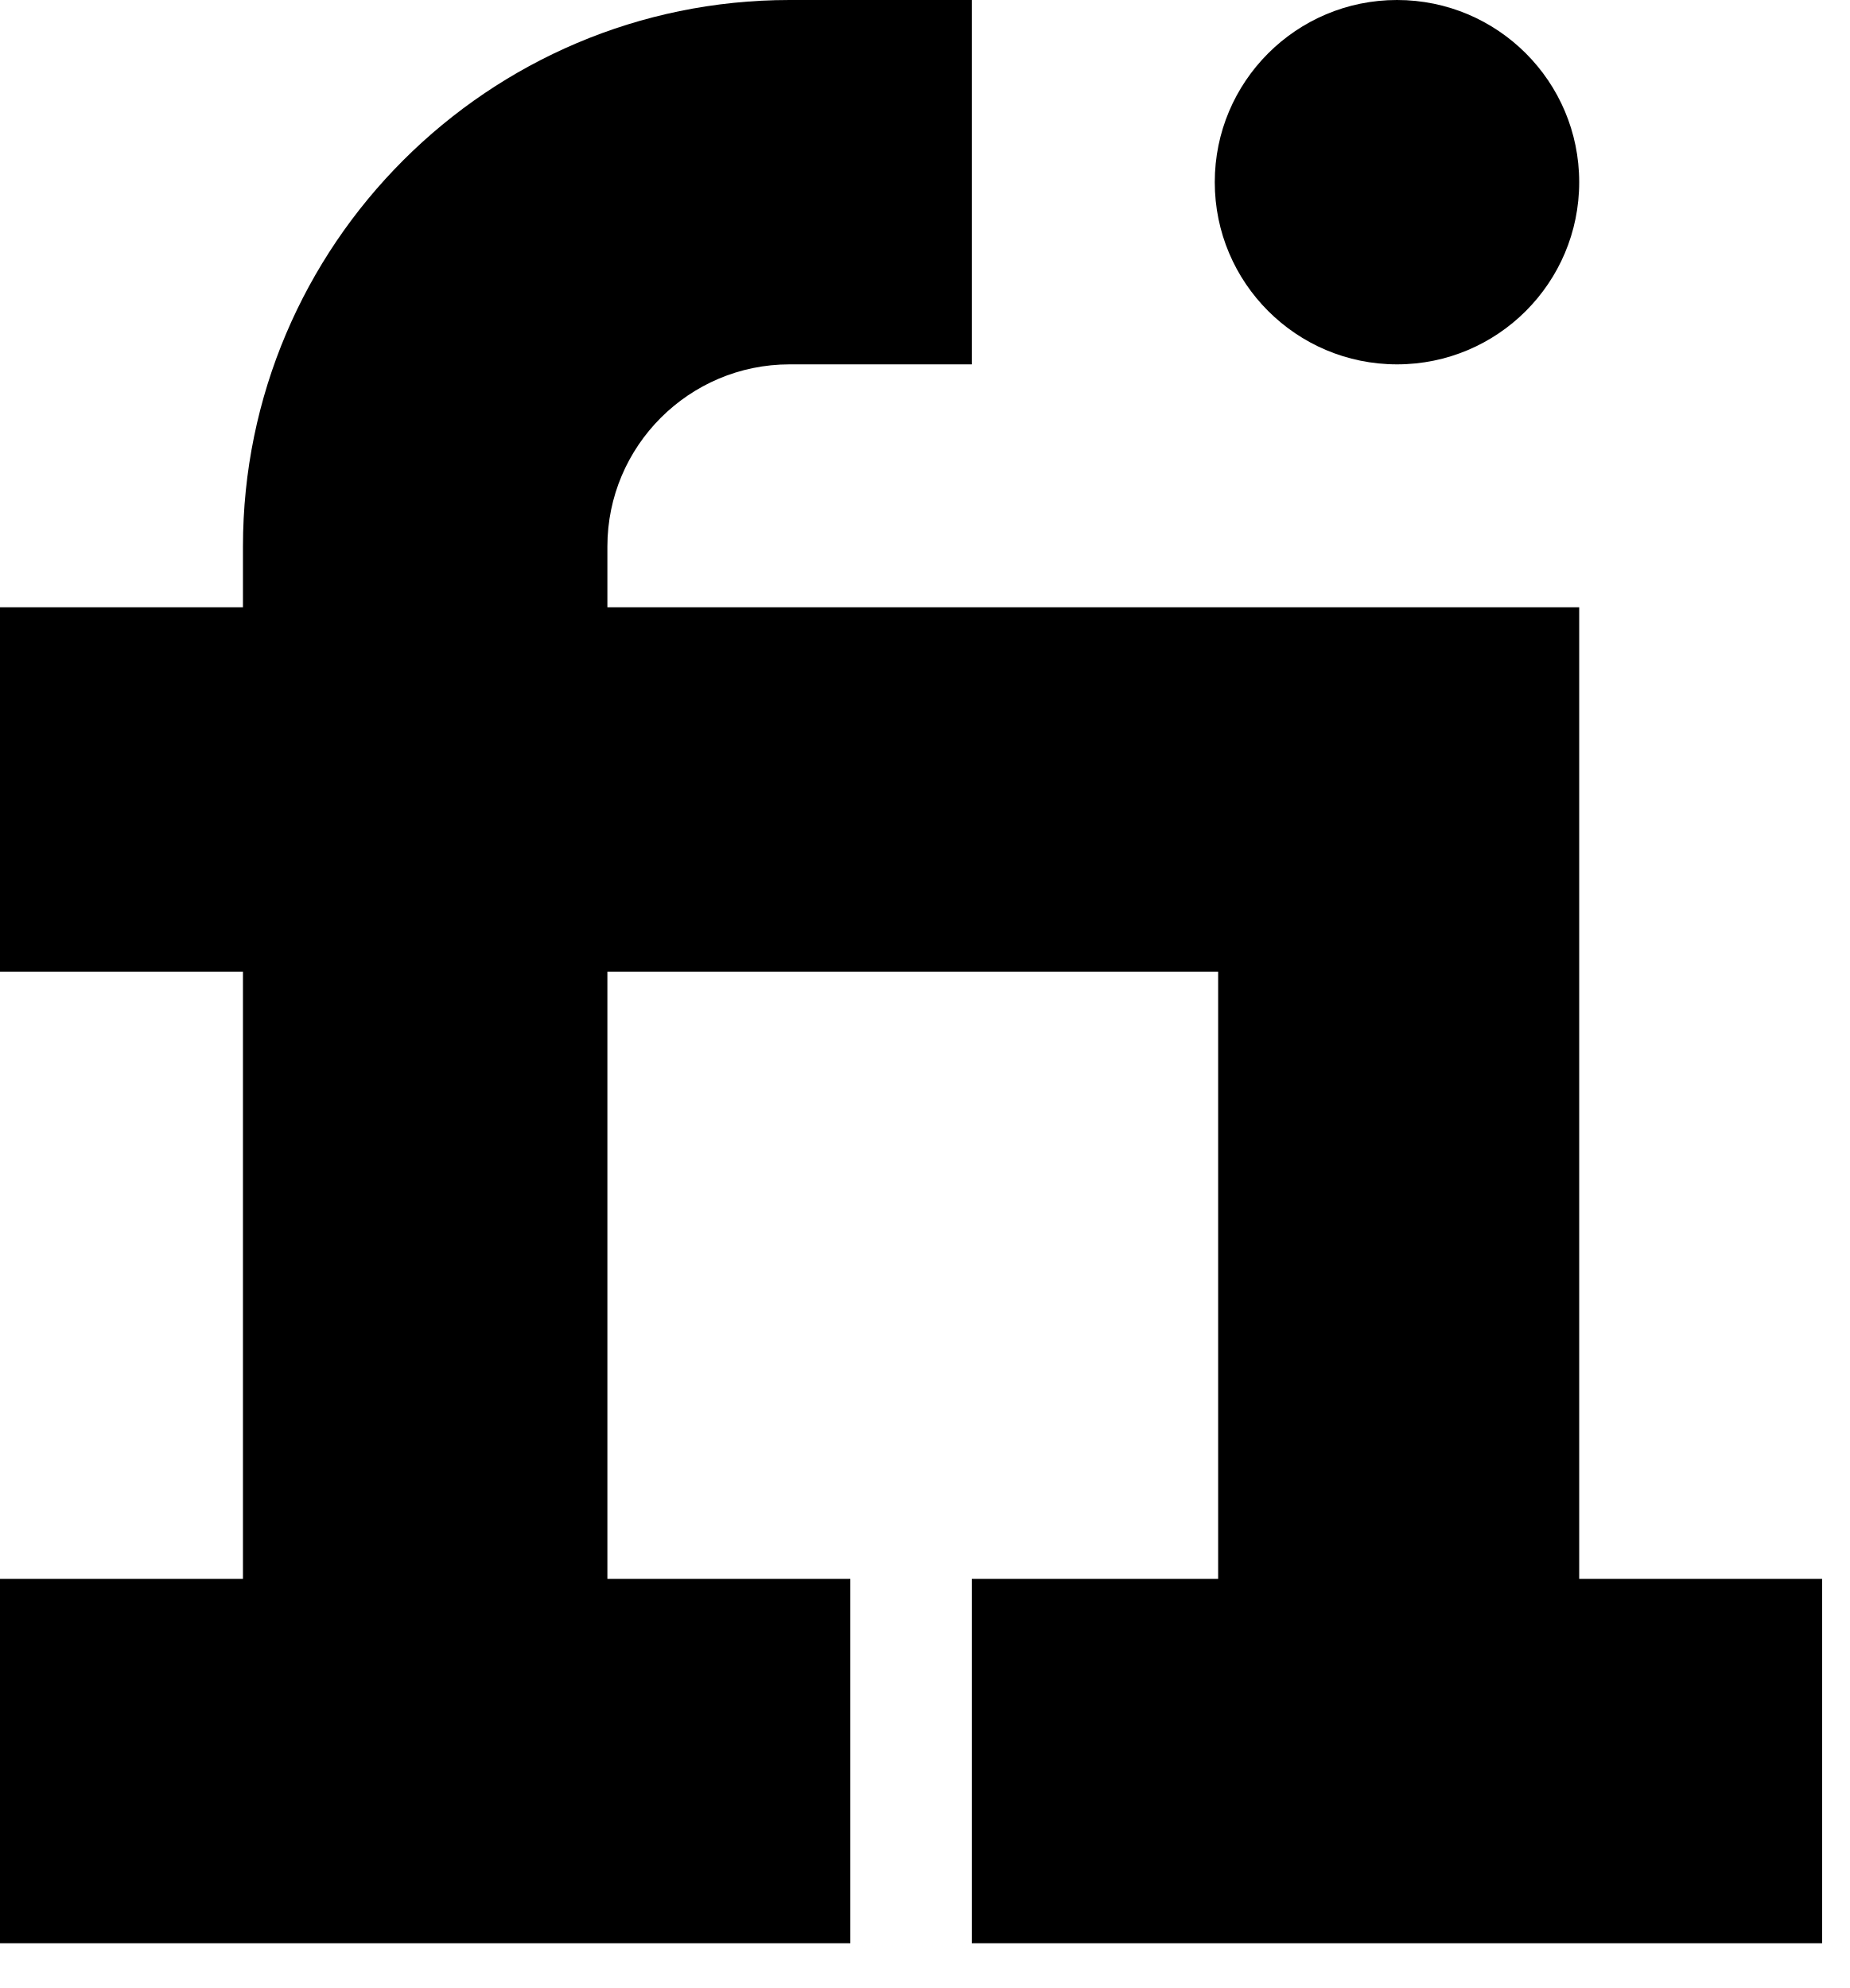
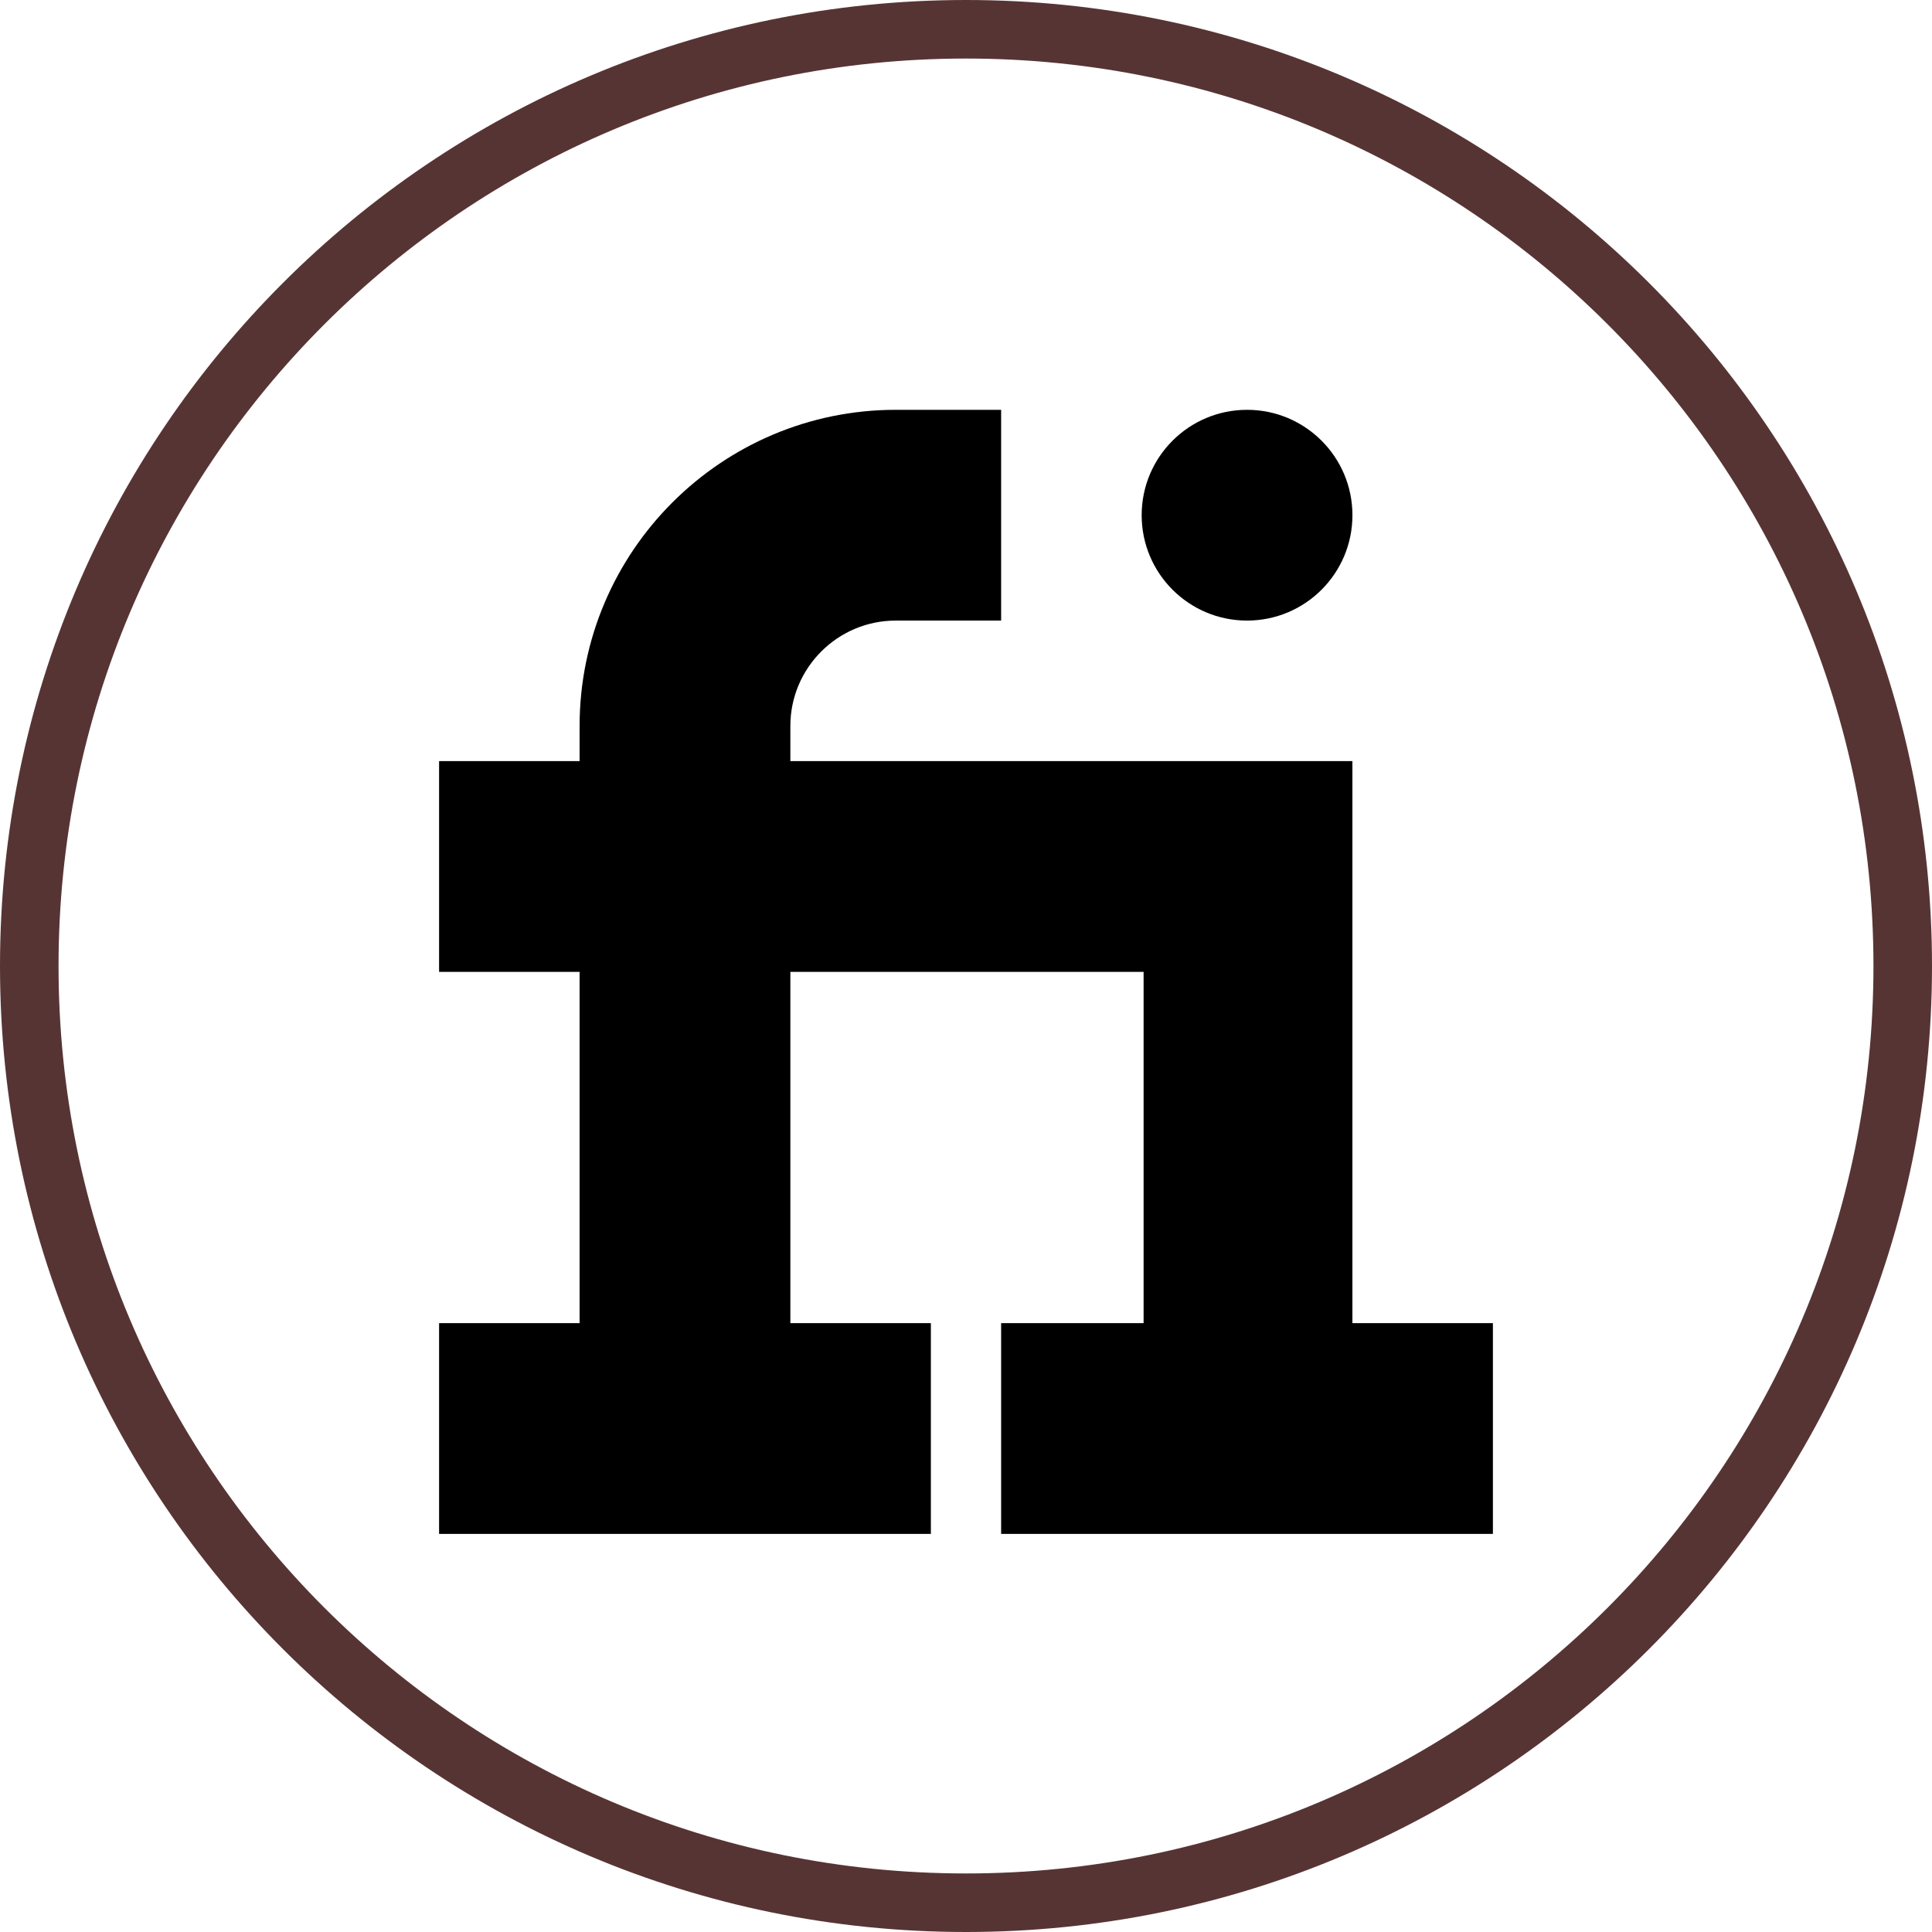
- <svg xmlns="http://www.w3.org/2000/svg" width="40" height="43" viewBox="0 0 40 43" fill="none">
-   <path d="M34.151 34.151V13.135H13.135V11.821C13.135 9.649 14.903 7.881 17.075 7.881H21.016V0H17.075C10.558 0 5.254 5.304 5.254 11.821V13.135H0V21.016H5.254V34.151H0V42.032H18.389V34.151H13.135V21.016H26.343V34.151H21.016V42.032H39.404V34.151H34.151Z" fill="black" />
-   <path d="M30.211 7.881C32.387 7.881 34.151 6.117 34.151 3.94C34.151 1.764 32.387 0 30.211 0C28.035 0 26.27 1.764 26.27 3.94C26.27 6.117 28.035 7.881 30.211 7.881Z" fill="black" />
+ <svg xmlns="http://www.w3.org/2000/svg" width="66" height="66" viewBox="0 0 66 66" fill="none">
+   <path d="M46.2 45.2V26H27V24.8C27 22.815 28.615 21.2 30.6 21.2H34.2V14H30.6C24.646 14 19.8 18.846 19.8 24.8V26H15V33.2H19.8V45.2H15V52.4H31.8V45.2H27V33.2H39.067V45.2H34.2V52.4H51V45.2H46.2Z" fill="black" />
+   <path d="M42.601 21.2C44.589 21.2 46.201 19.588 46.201 17.6C46.201 15.612 44.589 14 42.601 14C40.613 14 39.001 15.612 39.001 17.6C39.001 19.588 40.613 21.2 42.601 21.2Z" fill="black" />
+   <circle cx="33" cy="33" r="32" stroke="#573434" stroke-width="2" />
</svg>
